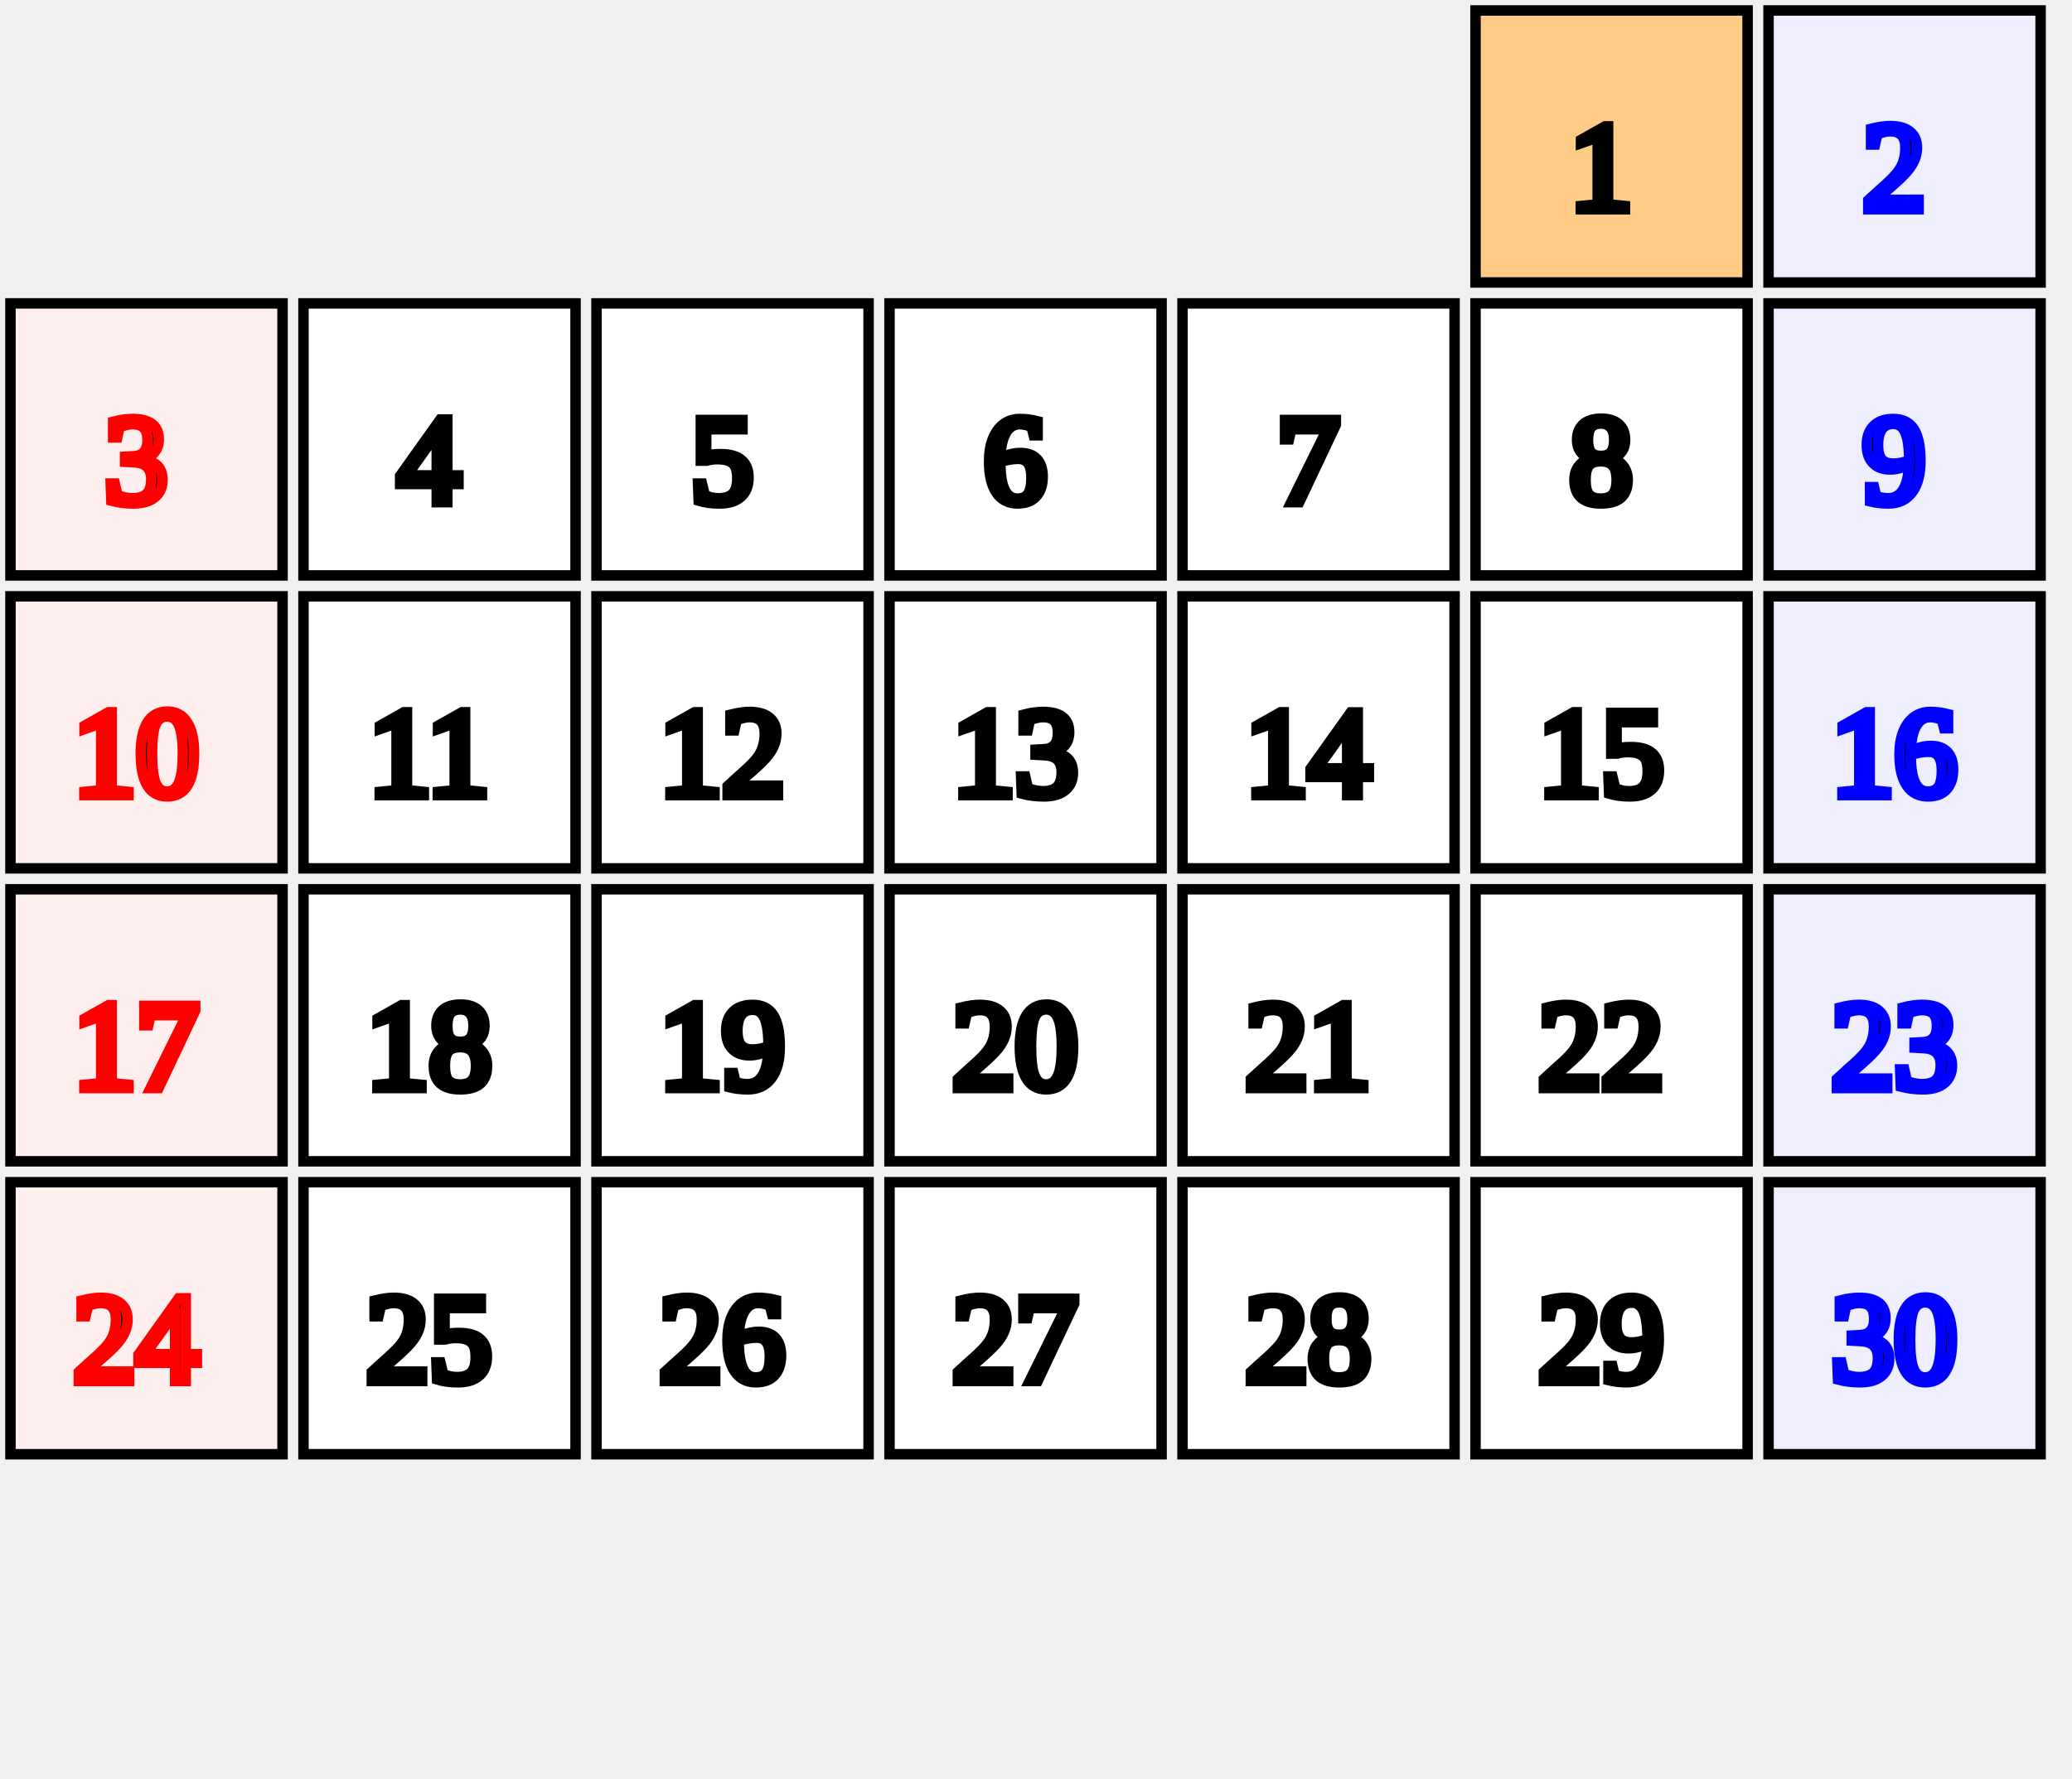
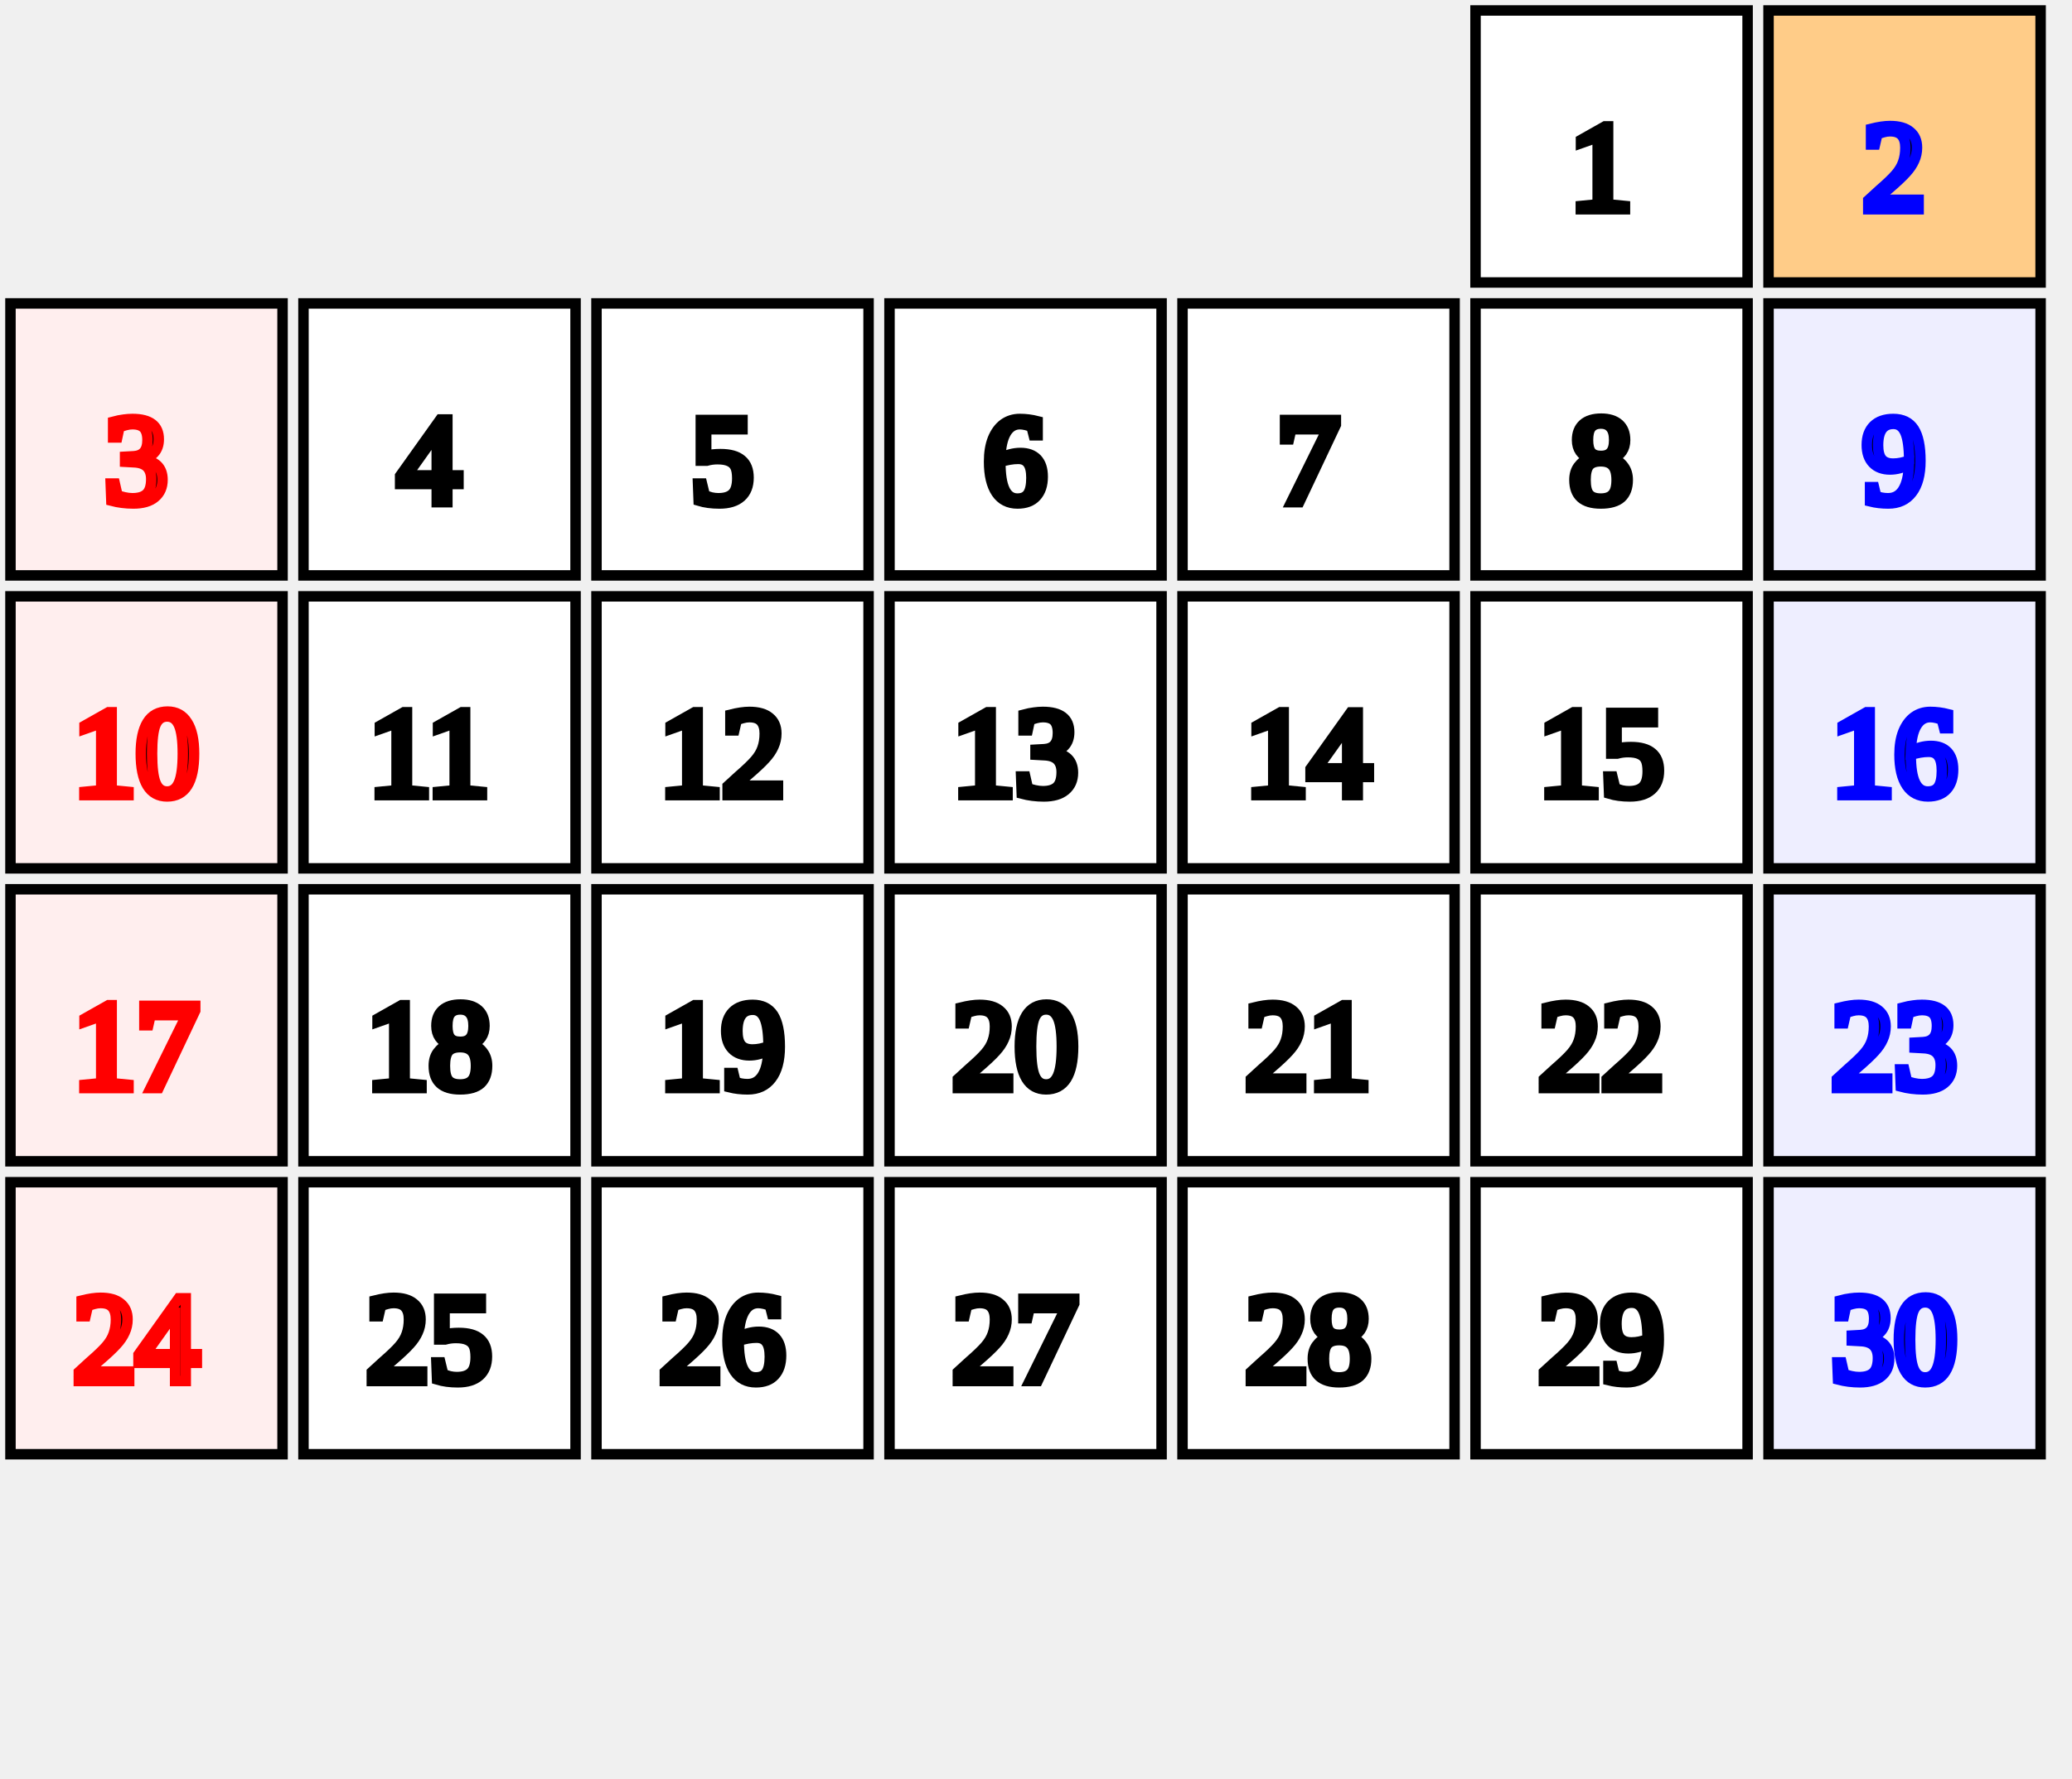
<svg xmlns="http://www.w3.org/2000/svg" id="erd-canvas" width="198px" height="170px">
-   <rect x="141px" y="1px" width="26px" height="26px" stroke="#000" stroke-width="1px" fill="#fc8" />
+   <rect x="141px" y="1px" width="26px" height="26px" stroke="#000" stroke-width="1px" fill="#fff" />
  <text x="153px" y="20px" stroke="#000" text-anchor="middle">1</text>
-   <rect x="169px" y="1px" width="26px" height="26px" stroke="#000" stroke-width="1px" fill="#eef" />
+   <rect x="169px" y="1px" width="26px" height="26px" stroke="#000" stroke-width="1px" fill="#fc8" />
  <text x="181px" y="20px" stroke="#00f" text-anchor="middle">2</text>
  <rect x="1px" y="29px" width="26px" height="26px" stroke="#000" stroke-width="1px" fill="#fee" />
  <text x="13px" y="48px" stroke="#f00" text-anchor="middle">3</text>
  <rect x="29px" y="29px" width="26px" height="26px" stroke="#000" stroke-width="1px" fill="#fff" />
  <text x="41px" y="48px" stroke="#000" text-anchor="middle">4</text>
  <rect x="57px" y="29px" width="26px" height="26px" stroke="#000" stroke-width="1px" fill="#fff" />
  <text x="69px" y="48px" stroke="#000" text-anchor="middle">5</text>
  <rect x="85px" y="29px" width="26px" height="26px" stroke="#000" stroke-width="1px" fill="#fff" />
  <text x="97px" y="48px" stroke="#000" text-anchor="middle">6</text>
  <rect x="113px" y="29px" width="26px" height="26px" stroke="#000" stroke-width="1px" fill="#fff" />
  <text x="125px" y="48px" stroke="#000" text-anchor="middle">7</text>
  <rect x="141px" y="29px" width="26px" height="26px" stroke="#000" stroke-width="1px" fill="#fff" />
  <text x="153px" y="48px" stroke="#000" text-anchor="middle">8</text>
  <rect x="169px" y="29px" width="26px" height="26px" stroke="#000" stroke-width="1px" fill="#eef" />
  <text x="181px" y="48px" stroke="#00f" text-anchor="middle">9</text>
  <rect x="1px" y="57px" width="26px" height="26px" stroke="#000" stroke-width="1px" fill="#fee" />
  <text x="13px" y="76px" stroke="#f00" text-anchor="middle">10</text>
  <rect x="29px" y="57px" width="26px" height="26px" stroke="#000" stroke-width="1px" fill="#fff" />
  <text x="41px" y="76px" stroke="#000" text-anchor="middle">11</text>
  <rect x="57px" y="57px" width="26px" height="26px" stroke="#000" stroke-width="1px" fill="#fff" />
  <text x="69px" y="76px" stroke="#000" text-anchor="middle">12</text>
  <rect x="85px" y="57px" width="26px" height="26px" stroke="#000" stroke-width="1px" fill="#fff" />
  <text x="97px" y="76px" stroke="#000" text-anchor="middle">13</text>
  <rect x="113px" y="57px" width="26px" height="26px" stroke="#000" stroke-width="1px" fill="#fff" />
  <text x="125px" y="76px" stroke="#000" text-anchor="middle">14</text>
  <rect x="141px" y="57px" width="26px" height="26px" stroke="#000" stroke-width="1px" fill="#fff" />
  <text x="153px" y="76px" stroke="#000" text-anchor="middle">15</text>
  <rect x="169px" y="57px" width="26px" height="26px" stroke="#000" stroke-width="1px" fill="#eef" />
  <text x="181px" y="76px" stroke="#00f" text-anchor="middle">16</text>
  <rect x="1px" y="85px" width="26px" height="26px" stroke="#000" stroke-width="1px" fill="#fee" />
  <text x="13px" y="104px" stroke="#f00" text-anchor="middle">17</text>
  <rect x="29px" y="85px" width="26px" height="26px" stroke="#000" stroke-width="1px" fill="#fff" />
  <text x="41px" y="104px" stroke="#000" text-anchor="middle">18</text>
  <rect x="57px" y="85px" width="26px" height="26px" stroke="#000" stroke-width="1px" fill="#fff" />
  <text x="69px" y="104px" stroke="#000" text-anchor="middle">19</text>
  <rect x="85px" y="85px" width="26px" height="26px" stroke="#000" stroke-width="1px" fill="#fff" />
  <text x="97px" y="104px" stroke="#000" text-anchor="middle">20</text>
  <rect x="113px" y="85px" width="26px" height="26px" stroke="#000" stroke-width="1px" fill="#fff" />
  <text x="125px" y="104px" stroke="#000" text-anchor="middle">21</text>
  <rect x="141px" y="85px" width="26px" height="26px" stroke="#000" stroke-width="1px" fill="#fff" />
  <text x="153px" y="104px" stroke="#000" text-anchor="middle">22</text>
  <rect x="169px" y="85px" width="26px" height="26px" stroke="#000" stroke-width="1px" fill="#eef" />
  <text x="181px" y="104px" stroke="#00f" text-anchor="middle">23</text>
  <rect x="1px" y="113px" width="26px" height="26px" stroke="#000" stroke-width="1px" fill="#fee" />
  <text x="13px" y="132px" stroke="#f00" text-anchor="middle">24</text>
  <rect x="29px" y="113px" width="26px" height="26px" stroke="#000" stroke-width="1px" fill="#fff" />
  <text x="41px" y="132px" stroke="#000" text-anchor="middle">25</text>
  <rect x="57px" y="113px" width="26px" height="26px" stroke="#000" stroke-width="1px" fill="#fff" />
  <text x="69px" y="132px" stroke="#000" text-anchor="middle">26</text>
  <rect x="85px" y="113px" width="26px" height="26px" stroke="#000" stroke-width="1px" fill="#fff" />
  <text x="97px" y="132px" stroke="#000" text-anchor="middle">27</text>
  <rect x="113px" y="113px" width="26px" height="26px" stroke="#000" stroke-width="1px" fill="#fff" />
  <text x="125px" y="132px" stroke="#000" text-anchor="middle">28</text>
  <rect x="141px" y="113px" width="26px" height="26px" stroke="#000" stroke-width="1px" fill="#fff" />
  <text x="153px" y="132px" stroke="#000" text-anchor="middle">29</text>
  <rect x="169px" y="113px" width="26px" height="26px" stroke="#000" stroke-width="1px" fill="#eef" />
  <text x="181px" y="132px" stroke="#00f" text-anchor="middle">30</text>
</svg>
